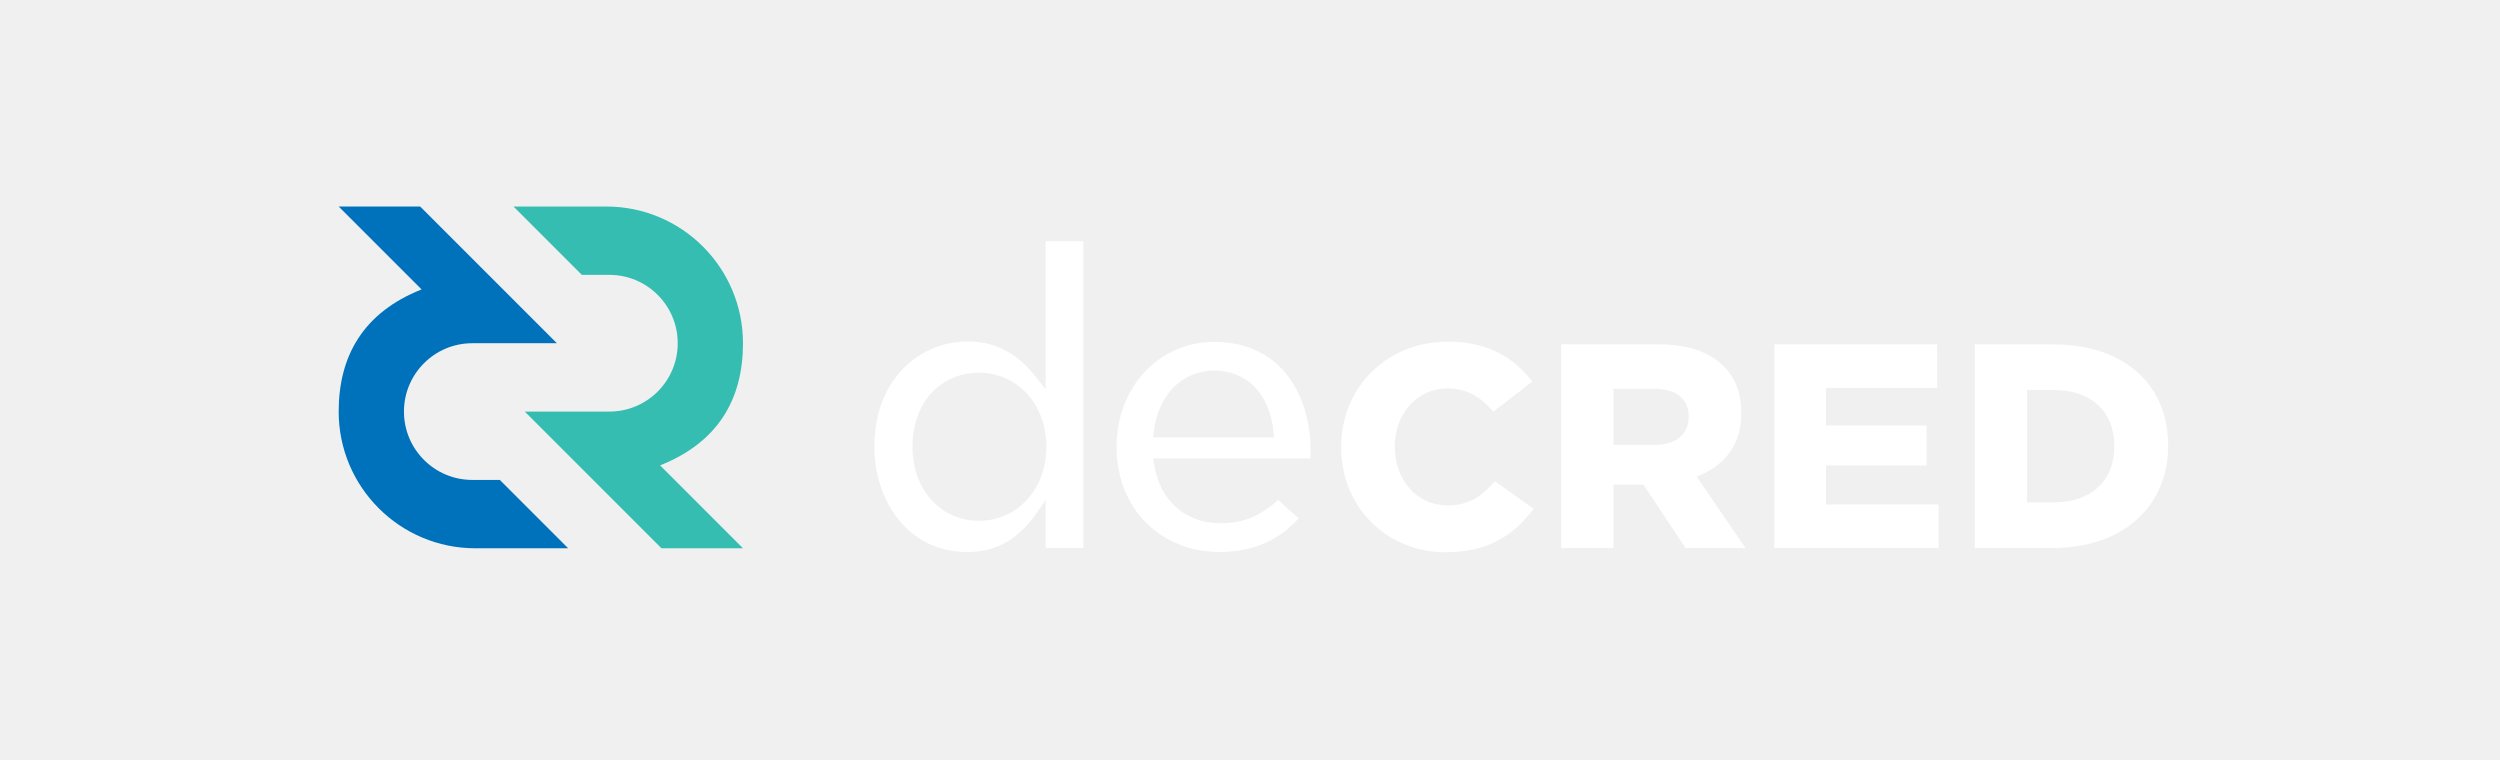
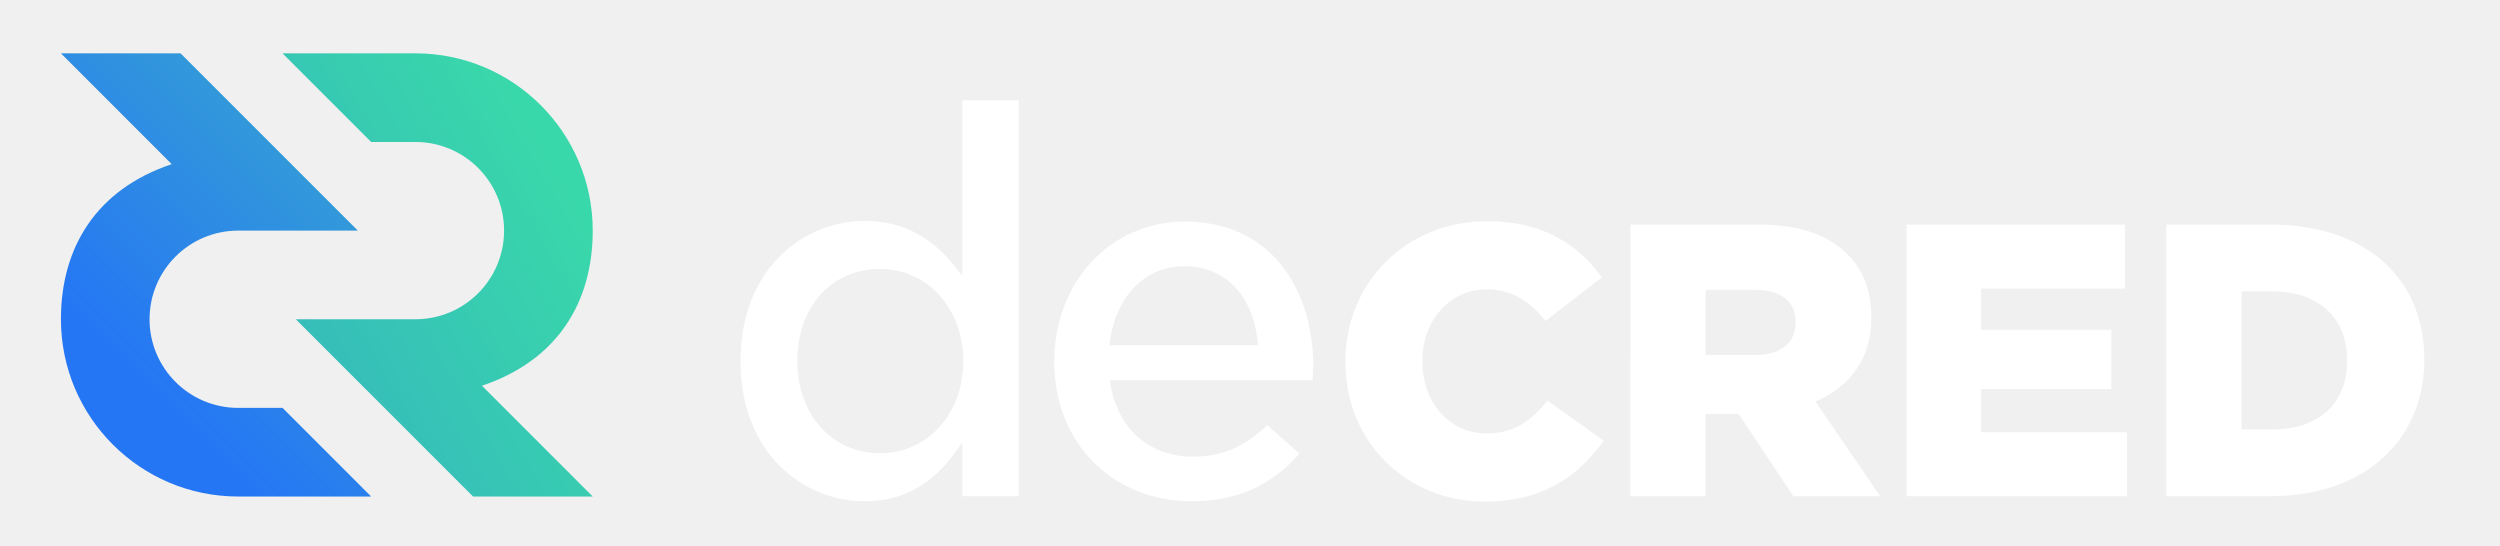
- <svg xmlns="http://www.w3.org/2000/svg" viewBox="0 0 1719 522">
-   <defs>
-     <style>.a{fill:#fff;}.b{fill:#35bdb2;}.c{fill:#0072bc;}</style>
+ <svg xmlns="http://www.w3.org/2000/svg" height="24" width="110" version="1.1" id="svg60747" viewBox="0 0 110 24">
+   <defs id="defs60749">
+     <style id="style60751">.a{fill:#2970ff;}.b{fill:#2dd8a3;}.c{fill:#091440;}</style>
+     <linearGradient gradientTransform="matrix(0.08297517,0,0,0.08297517,-16.64172,-9.434983)" y2="211.71" y1="297.94" x2="515.4" x1="366.04" gradientUnits="userSpaceOnUse" id="b">
+       <stop id="stop61979" stop-color="#36bdba" offset="0" />
+       <stop id="stop61981" stop-color="#39d8aa" offset=".93" />
+     </linearGradient>
+     <linearGradient gradientTransform="matrix(0.08297517,0,0,0.08297517,-16.64172,-9.434983)" y2="210.15" y1="331.84" x2="364.47" x1="242.78" gradientUnits="userSpaceOnUse" id="a">
+       <stop id="stop61974" stop-color="#2576f4" offset=".2" />
+       <stop id="stop61976" stop-color="#3298da" offset="1" />
+     </linearGradient>
  </defs>
-   <path class="a" d="M995.21,347.55c-20.6,0-36.14-17.29-36.14-40.22v-.41c0-22.7,15.54-39.82,36.14-39.82,12.46,0,22.27,4.95,31.58,16l26.76-20.71c-14-18.47-32.94-27.46-57.94-27.46-41.85,0-73.41,31.13-73.41,72.4v.4c0,19.93,7.44,38.26,21,51.6,13.34,13.15,31.38,20.39,50.82,20.39,26.23,0,45-9.22,60.54-29.84l-26.67-19C1019.26,340.94,1010.21,347.55,995.21,347.55Z" />
-   <path class="a" d="M1168.88,326.77c13-5.52,28.43-17.35,28.43-42.42v-.41c0-13.64-4-24.15-12.16-32.12-9.81-10-25.12-15.08-45.53-15.08h-66.14v140.1h35.93V333.2H1130l29,43.64h41.25l-33.62-49.11Zm-7.71-39.95c0,11.77-9,19.08-23.41,19.08h-28.35V267.33h28.15c15,0,23.61,6.95,23.61,19.08Z" />
-   <polygon class="a" points="1255.58 320.05 1324.74 320.05 1324.74 292.55 1255.58 292.55 1255.58 266.74 1331.95 266.74 1331.95 236.77 1220.05 236.77 1220.05 376.86 1332.98 376.86 1332.98 346.89 1255.58 346.89 1255.58 320.05" />
-   <path class="a" d="M1470.08,256.27c-14.06-12.76-34.33-19.5-58.61-19.5h-53.58V376.86h52.75c24.4,0,44.86-6.95,59.17-20.11,13.72-12.61,21-30,21-50.35V306C1490.78,285.75,1483.62,268.56,1470.08,256.27ZM1453.81,307c0,23.71-16,38.44-41.72,38.44h-18.27V268.17h18.27c25.74,0,41.72,14.73,41.72,38.44Z" />
-   <path class="a" d="M835.15,235.08c-38.43,0-67.4,31.12-67.4,72.38,0,41.78,29.85,72.1,71,72.1,22.33,0,40.11-7.59,54.28-23.19l-14.19-12.59c-12.35,11.23-24.27,16-39.54,16-24.15,0-41.66-15.39-45.69-40.16l-.72-4.4h108c.14-1.74.25-3.51.25-5.32,0-20.76-5.92-39.5-16.68-52.77C872.79,242.72,855.73,235.08,835.15,235.08Zm-42.42,65.68.58-4.29c3.39-25.3,19.71-41.65,41.57-41.65,22.49,0,38.11,16,40.75,41.77l.43,4.17Z" />
-   <path class="a" d="M665.29,234.79c-31.84,0-64.07,24.86-64.07,72.39,0,36,22,72.38,64.07,72.38,19.15,0,34.44-8.45,46.76-25.83L719,344v32.83h25.92V165.91H719V267.85l-6.8-8.76C699.47,242.74,684.14,234.79,665.29,234.79Zm54.22,72.39c0,29-19.86,50.89-46.19,50.89-26.6,0-45.9-21.4-45.9-50.89,0-30,18.87-50.9,45.9-50.9C699.65,256.28,719.51,278.16,719.51,307.18Z" />
-   <path class="b" d="M453.89,320l57,57H454.83l-94-94H419a47,47,0,1,0,0-94H400.07l-47-47h63.81a94,94,0,0,1,94,94C510.88,274.12,494.07,304,453.89,320Z" />
-   <path class="c" d="M289.86,199l-57-57h56.05l94,94H324.76a47,47,0,1,0,0,94h18.91l47,47h-63.8a94,94,0,0,1-94-94C232.87,244.88,249.67,215,289.86,199Z" />
+   <path d="m 7.555,7.222 -4.875,-4.875 5.265,0 7.8,7.8 -5.265,0 a 3.9,3.9 0 1 0 0,7.8 l 1.95,0 3.9,3.9 -5.85,0 A 7.8,7.8 0 0 1 2.681,14.047 c 0,-3.163 1.56,-5.713 4.875,-6.825 z" id="path61985" style="fill:url(#a)" />
+   <path d="m 21.205,16.972 4.875,4.875 -5.265,0 -7.8,-7.8 5.265,0 a 3.9,3.9 0 0 0 0,-7.8 l -1.95,0 -3.9,-3.9 5.85,0 a 7.8,7.8 0 0 1 7.8,7.8 c 0,3.163 -1.56,5.713 -4.875,6.825 z" id="path61987" style="fill:url(#b)" />
+   <g transform="matrix(0.08297517,0,0,0.08297517,-16.64172,-9.434983)" id="g61989" style="fill:#ffffff;fill-opacity:1">
+     <path style="fill:#ffffff;fill-opacity:1" d="m 914,305.75 0,-0.4 c 0,-41.67 32,-74.35 75.32,-74.35 29.21,0 48,12.26 60.66,29.82 l -29.82,23.08 c -8.17,-10.22 -17.56,-16.75 -31.24,-16.75 -20,0 -34.12,17 -34.12,37.79 l 0,0.41 c 0,21.44 14.1,38.19 34.12,38.19 14.9,0 23.69,-7 32.27,-17.36 l 29.81,21.24 c -13.48,18.59 -31.66,32.27 -63.32,32.27 -40.84,0 -73.68,-31.24 -73.68,-73.94 z" id="path61991" />
+     <path style="fill:#ffffff;fill-opacity:1" d="m 1065.13,232.84 68.09,0 c 22,0 37.23,5.73 46.9,15.6 8.44,8.23 12.75,19.34 12.75,33.54 l 0,0.41 c 0,22 -11.72,36.61 -29.62,44.23 l 34.36,50.22 -46.08,0 -29,-43.64 -17.53,0 0,43.64 -39.91,0 z m 66.24,69.09 c 13.58,0 21.39,-6.59 21.39,-17.08 l 0,-0.41 c 0,-11.31 -8.23,-17.07 -21.59,-17.07 l -26.17,0 0,34.56 z" id="path61993" />
+     <path style="fill:#ffffff;fill-opacity:1" d="m 1211.6,232.84 115.81,0 0,33.94 -76.31,0 0,21.8 69.11,0 0,31.48 -69.11,0 0,22.83 77.34,0 0,33.95 -116.84,0 z" id="path61995" />
+     <path style="fill:#ffffff;fill-opacity:1" d="m 1349.34,232.84 55.54,0 c 51.42,0 81.25,29.62 81.25,71.17 l 0,0.42 c 0,41.55 -30.24,72.41 -82.08,72.41 l -54.71,0 z m 56.16,108.61 c 23.86,0 39.7,-13.16 39.7,-36.41 l 0,-0.41 c 0,-23 -15.84,-36.41 -39.7,-36.41 l -16.25,0 0,73.23 z" id="path61997" />
+     <path style="fill:#ffffff;fill-opacity:1" d="m 832.56,379.53 c -42.27,0 -72.94,-31.14 -72.94,-74 0,-42.37 29.81,-74.33 69.36,-74.33 21.18,0 38.77,7.89 50.86,22.82 11,13.61 17.11,32.79 17.11,54 0,2.45 -0.18,4.72 -0.4,7.31 l -107.46,0 0.34,2.08 c 3.86,23.72 20.6,38.46 43.68,38.46 15.19,0 27.08,-5 39.49,-16.73 l 17,15.11 c -14.75,16.99 -33.43,25.28 -57.04,25.28 z M 828.7,254.87 c -20.78,0 -36.31,15.66 -39.56,39.89 l -0.27,2 78.77,0 -0.2,-2 c -2.53,-24.58 -17.37,-39.89 -38.74,-39.89 z" id="path61999" />
+     <path style="fill:#ffffff;fill-opacity:1" d="m 659.23,379.53 c -32.81,0 -66,-25.53 -66,-74.33 0,-48.8 33.21,-74.34 66,-74.34 19.5,0 35.34,8.2 48.41,25 l 3.22,4.15 0,-93.1 29.9,0 0,209.93 -29.9,0 0,-28.56 -3.26,4.6 c -12.72,17.93 -28.54,26.65 -48.37,26.65 z m 8,-123.19 c -25.83,0 -43.87,20.09 -43.87,48.86 0,28.31 18.45,48.86 43.87,48.86 25.17,0 44.15,-21 44.15,-48.86 0,-27.86 -18.95,-48.86 -44.12,-48.86 z" id="path62001" />
+   </g>
</svg>
